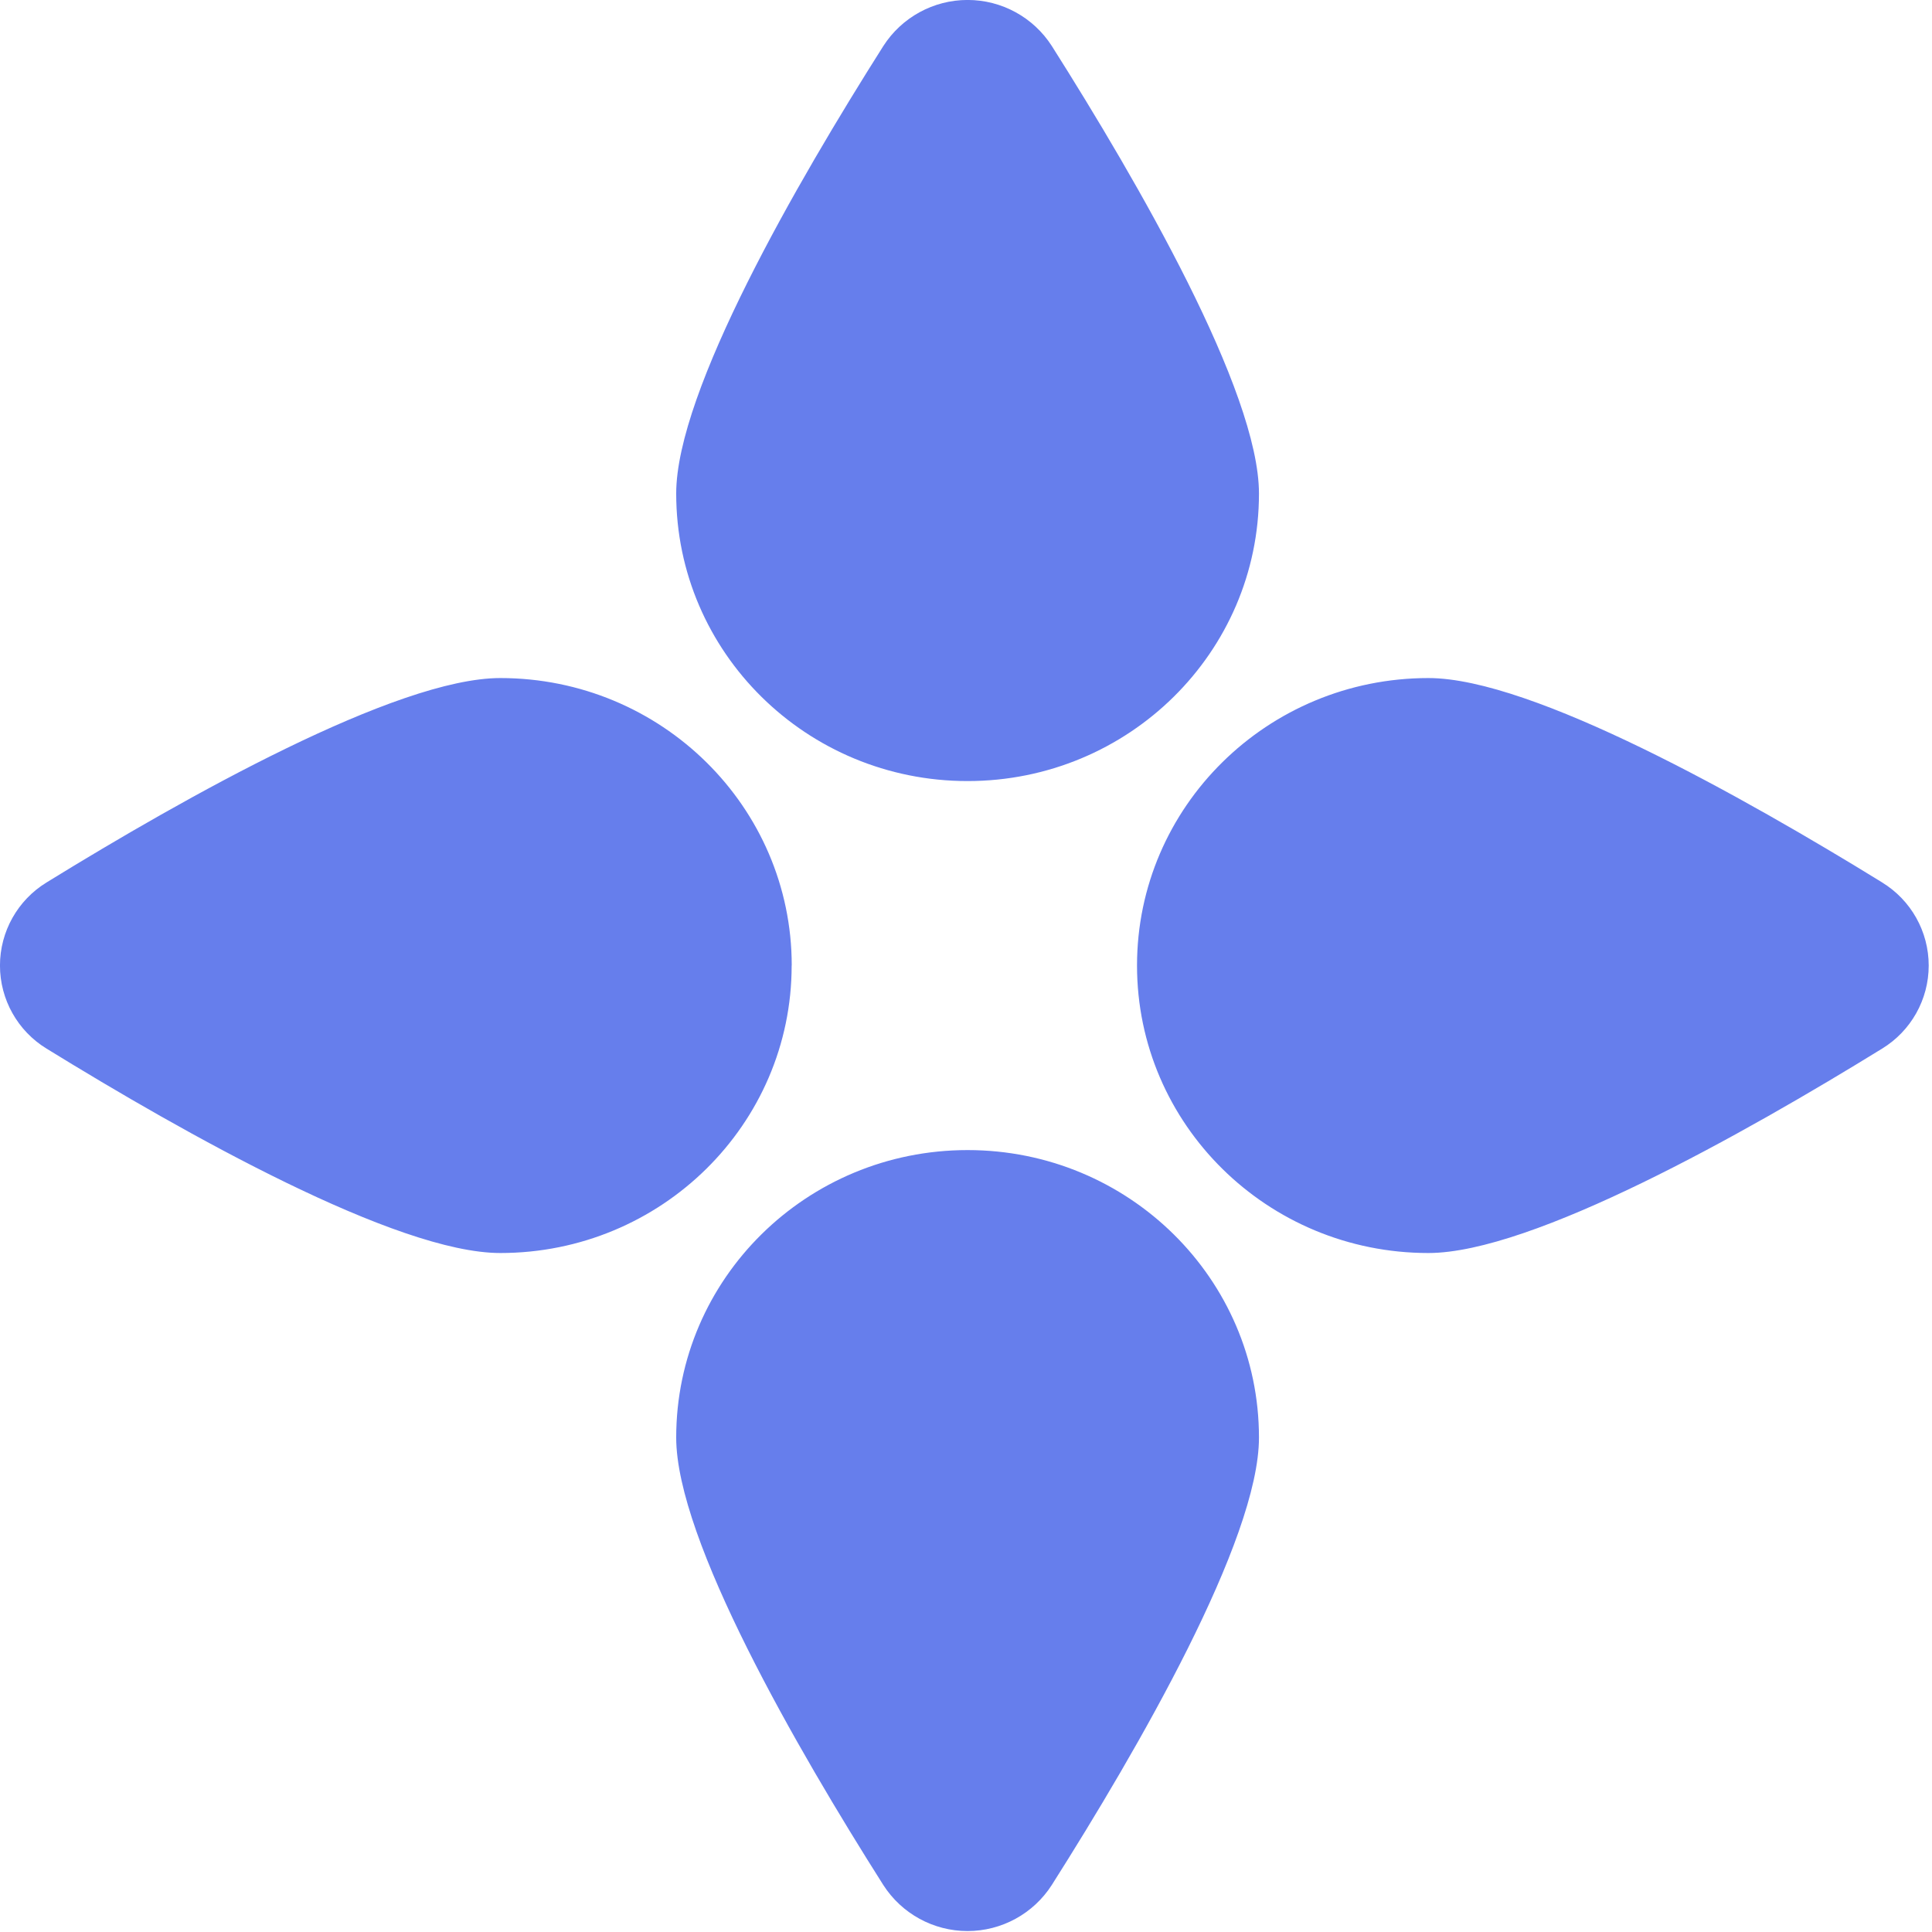
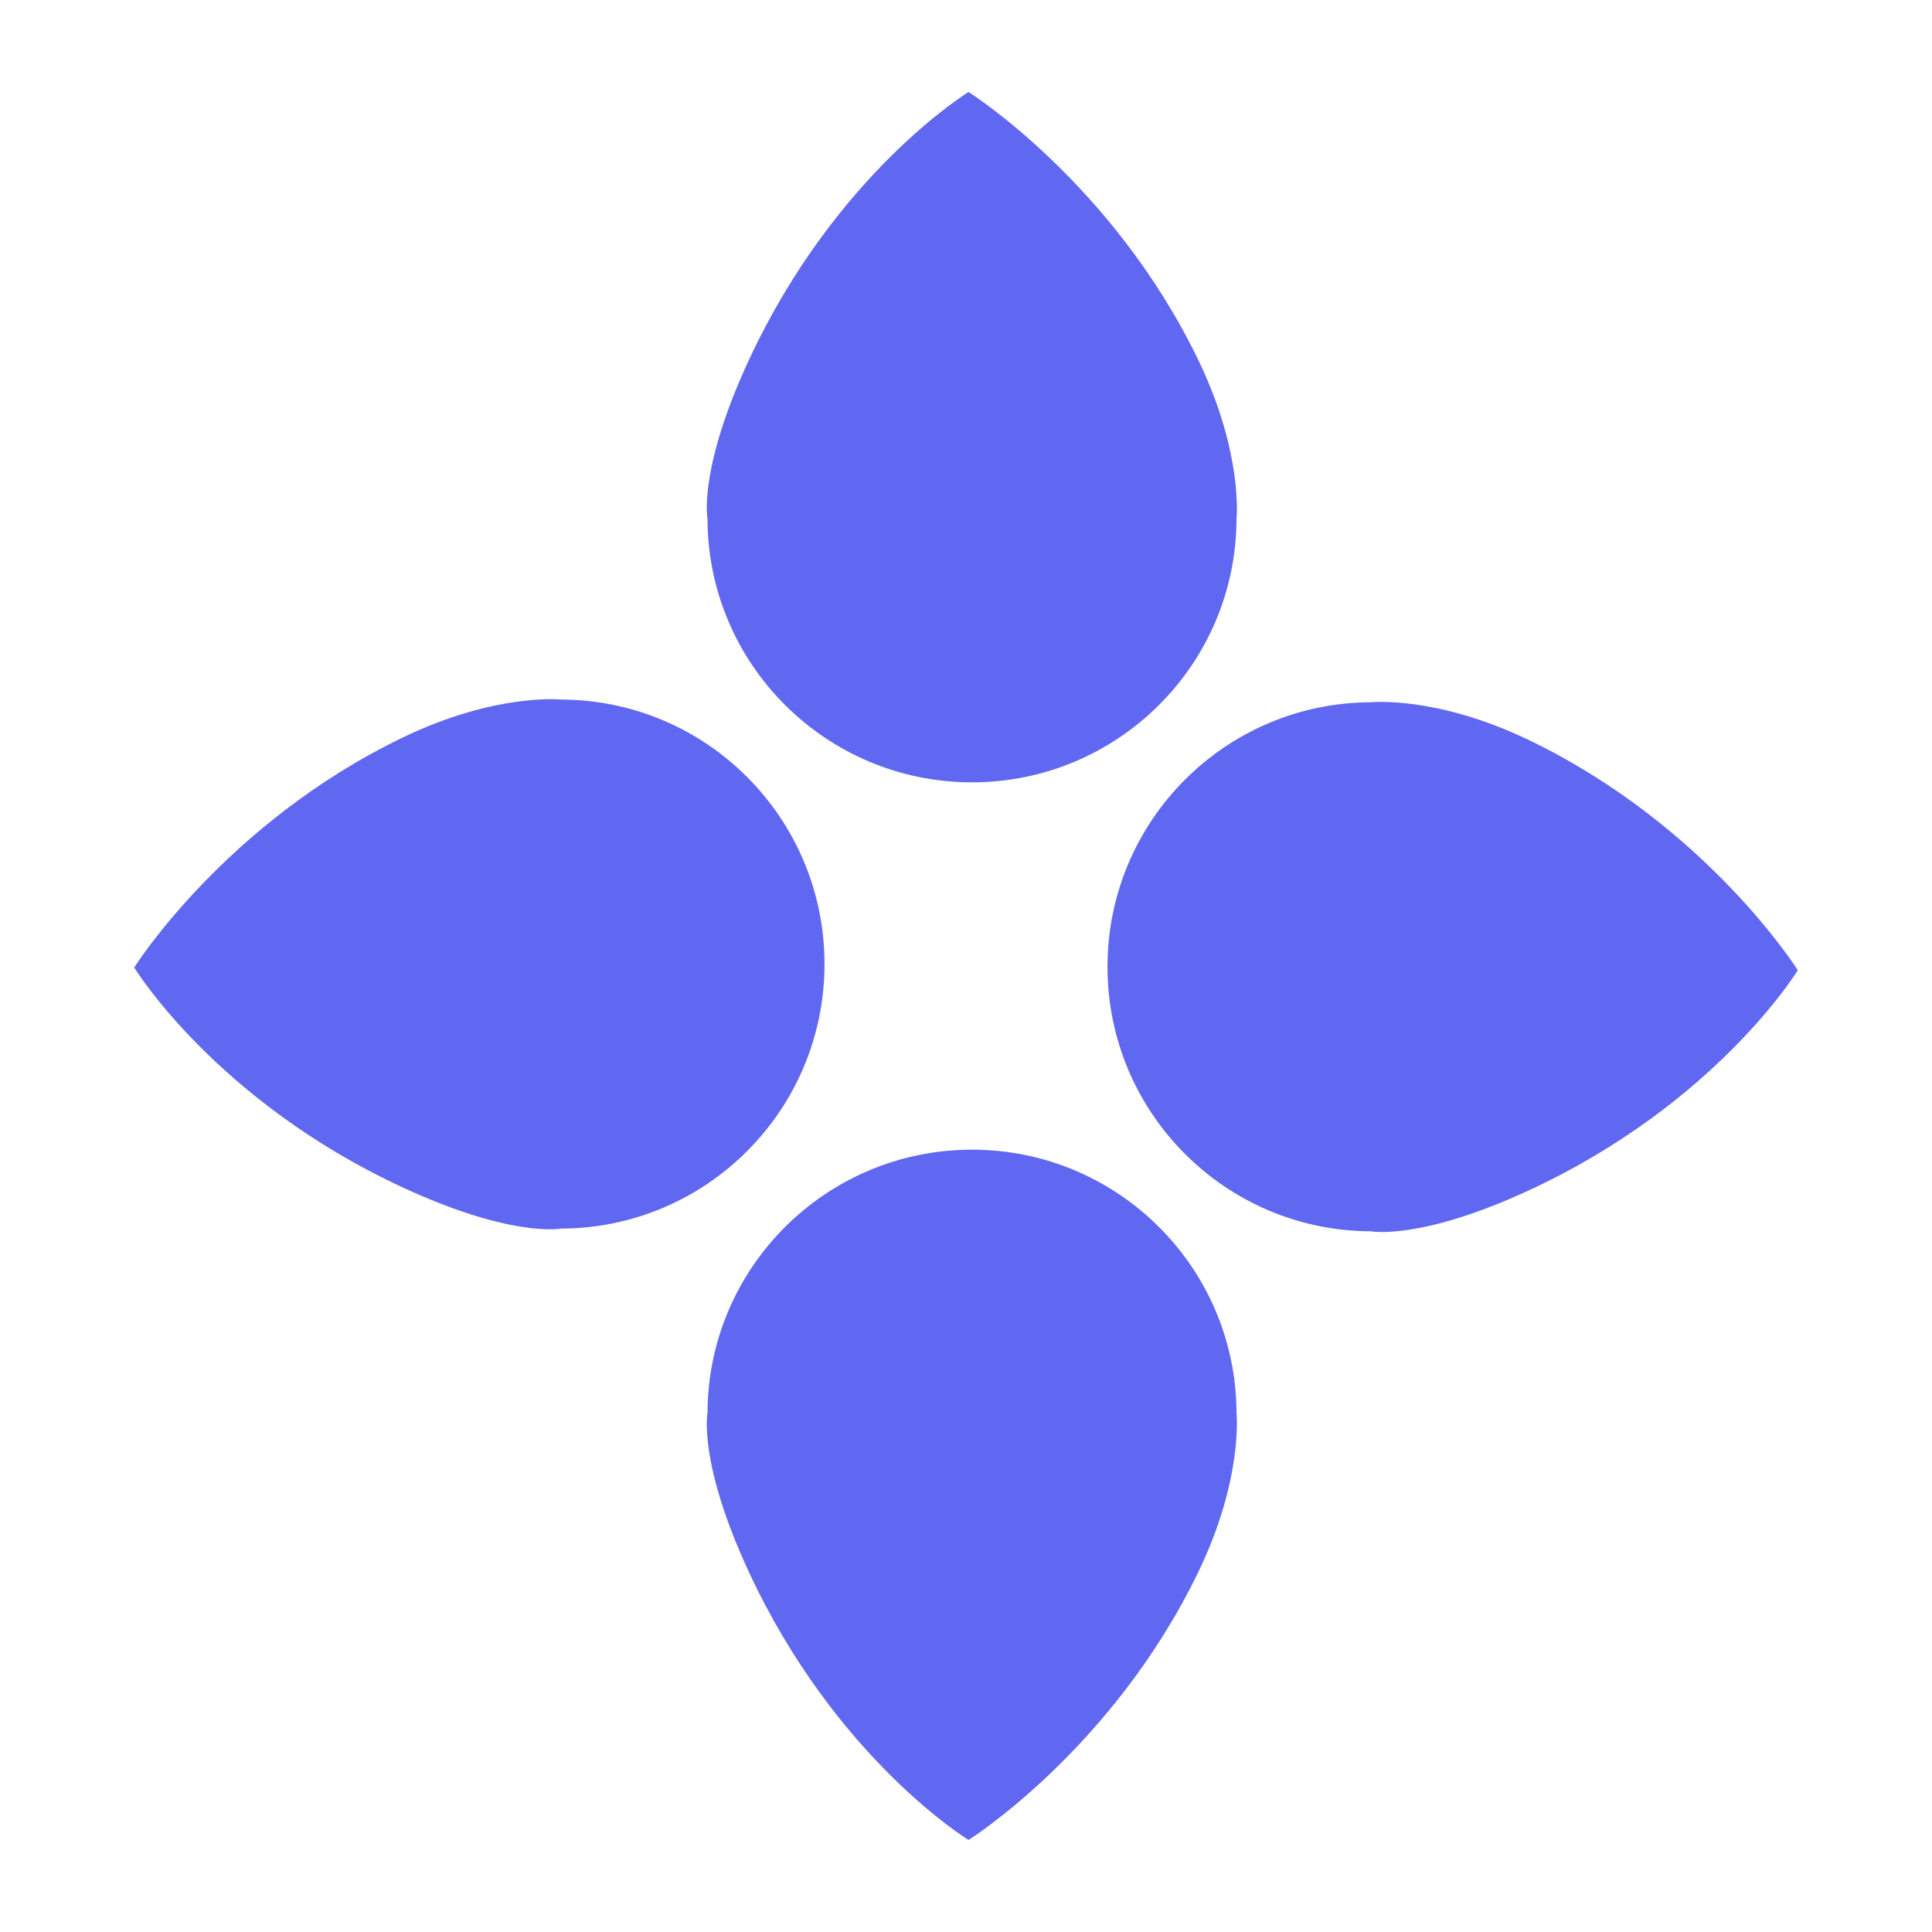
- <svg xmlns="http://www.w3.org/2000/svg" width="25" height="25">
-   <g fill="#667EEC" fill-rule="evenodd">
-     <path d="M12.52 10.107c2.083 0 3.771-1.665 3.771-3.72 0-1.325-1.567-4.033-2.68-5.791a1.295 1.295 0 0 0-2.181 0c-1.114 1.758-2.68 4.466-2.68 5.79 0 2.056 1.688 3.721 3.77 3.721M10.245 12.494c0-2.055-1.689-3.72-3.771-3.72-1.343 0-4.088 1.546-5.87 2.644a1.26 1.26 0 0 0 0 2.152c1.782 1.098 4.527 2.644 5.87 2.644 2.082 0 3.77-1.665 3.77-3.72M12.52 14.882c-2.082 0-3.77 1.665-3.77 3.72 0 1.324 1.566 4.033 2.68 5.79a1.295 1.295 0 0 0 2.18 0c1.114-1.757 2.681-4.466 2.681-5.79 0-2.055-1.688-3.72-3.77-3.72M24.354 11.418c-1.782-1.098-4.528-2.644-5.87-2.644-2.083 0-3.771 1.665-3.771 3.72s1.688 3.72 3.77 3.72c1.343 0 4.089-1.546 5.87-2.644a1.26 1.26 0 0 0 0-2.152" />
+ <svg xmlns="http://www.w3.org/2000/svg" width="25" height="25" viewBox="0 0 710 705">
+   <g fill="#6067f1">
+     <g id="Leaf" transform="translate(260, -27)">
+       <path d="M194.416,215.193 C194.258,268.685                 150.797,312 97.208,312 C43.619,312                 0.158,268.685 0,215.193                 C2.08721929e-14,215.193 -3.503,197.114                 15.18,156.875 C47.119,88.083                 95.942,58.318 95.942,58.318 C95.942,58.318                 148.877,91.559 180.404,156.875 C196.944,191.141                 194.416,215.193 194.416,215.193 Z" id="Combined-Shape" />
+     </g>
+     <g id="Leaf" transform="translate(357.5, 576) scale(1, -1)             translate(-357.5, -576)             translate(260, 420)">
+       <path d="M194.416,215.193 C194.258,268.685               150.797,312 97.208,312 C43.619,312 0.158,268.685               0,215.193 C2.08721929e-14,215.193 -3.503,197.114               15.18,156.875 C47.119,88.083 95.942,58.318               95.942,58.318 C95.942,58.318 148.877,91.559               180.404,156.875 C196.944,191.141 194.416,215.193               194.416,215.193 Z" id="Combined-Shape" />
+     </g>
+     <g id="Leaf" transform="translate(563, 352.5) scale(1, -1)             rotate(90) translate(-563, -352.5)             translate(465.5, 196.5)">
+       <path d="M194.416,215.193 C194.258,268.685 150.797,312               97.208,312 C43.619,312 0.158,268.685               0,215.193 C2.08721929e-14,215.193               -3.503,197.114 15.18,156.875 C47.119,88.083               95.942,58.318 95.942,58.318 C95.942,58.318               148.877,91.559 180.404,156.875 C196.944,191.141               194.416,215.193 194.416,215.193 Z" id="Combined-Shape" />
+     </g>
+     <g id="Leaf" transform="translate(147, 351.5)             scale(-1, -1) rotate(90) translate(-147, -351.5)             translate(49.5, 195.5)">
+       <path d="M194.416,215.193 C194.258,268.685 150.797,312               97.208,312 C43.619,312 0.158,268.685               0,215.193 C2.08721929e-14,215.193               -3.503,197.114 15.18,156.875 C47.119,88.083               95.942,58.318 95.942,58.318 C95.942,58.318               148.877,91.559 180.404,156.875 C196.944,191.141               194.416,215.193 194.416,215.193 Z" id="Combined-Shape" />
+     </g>
  </g>
</svg>
